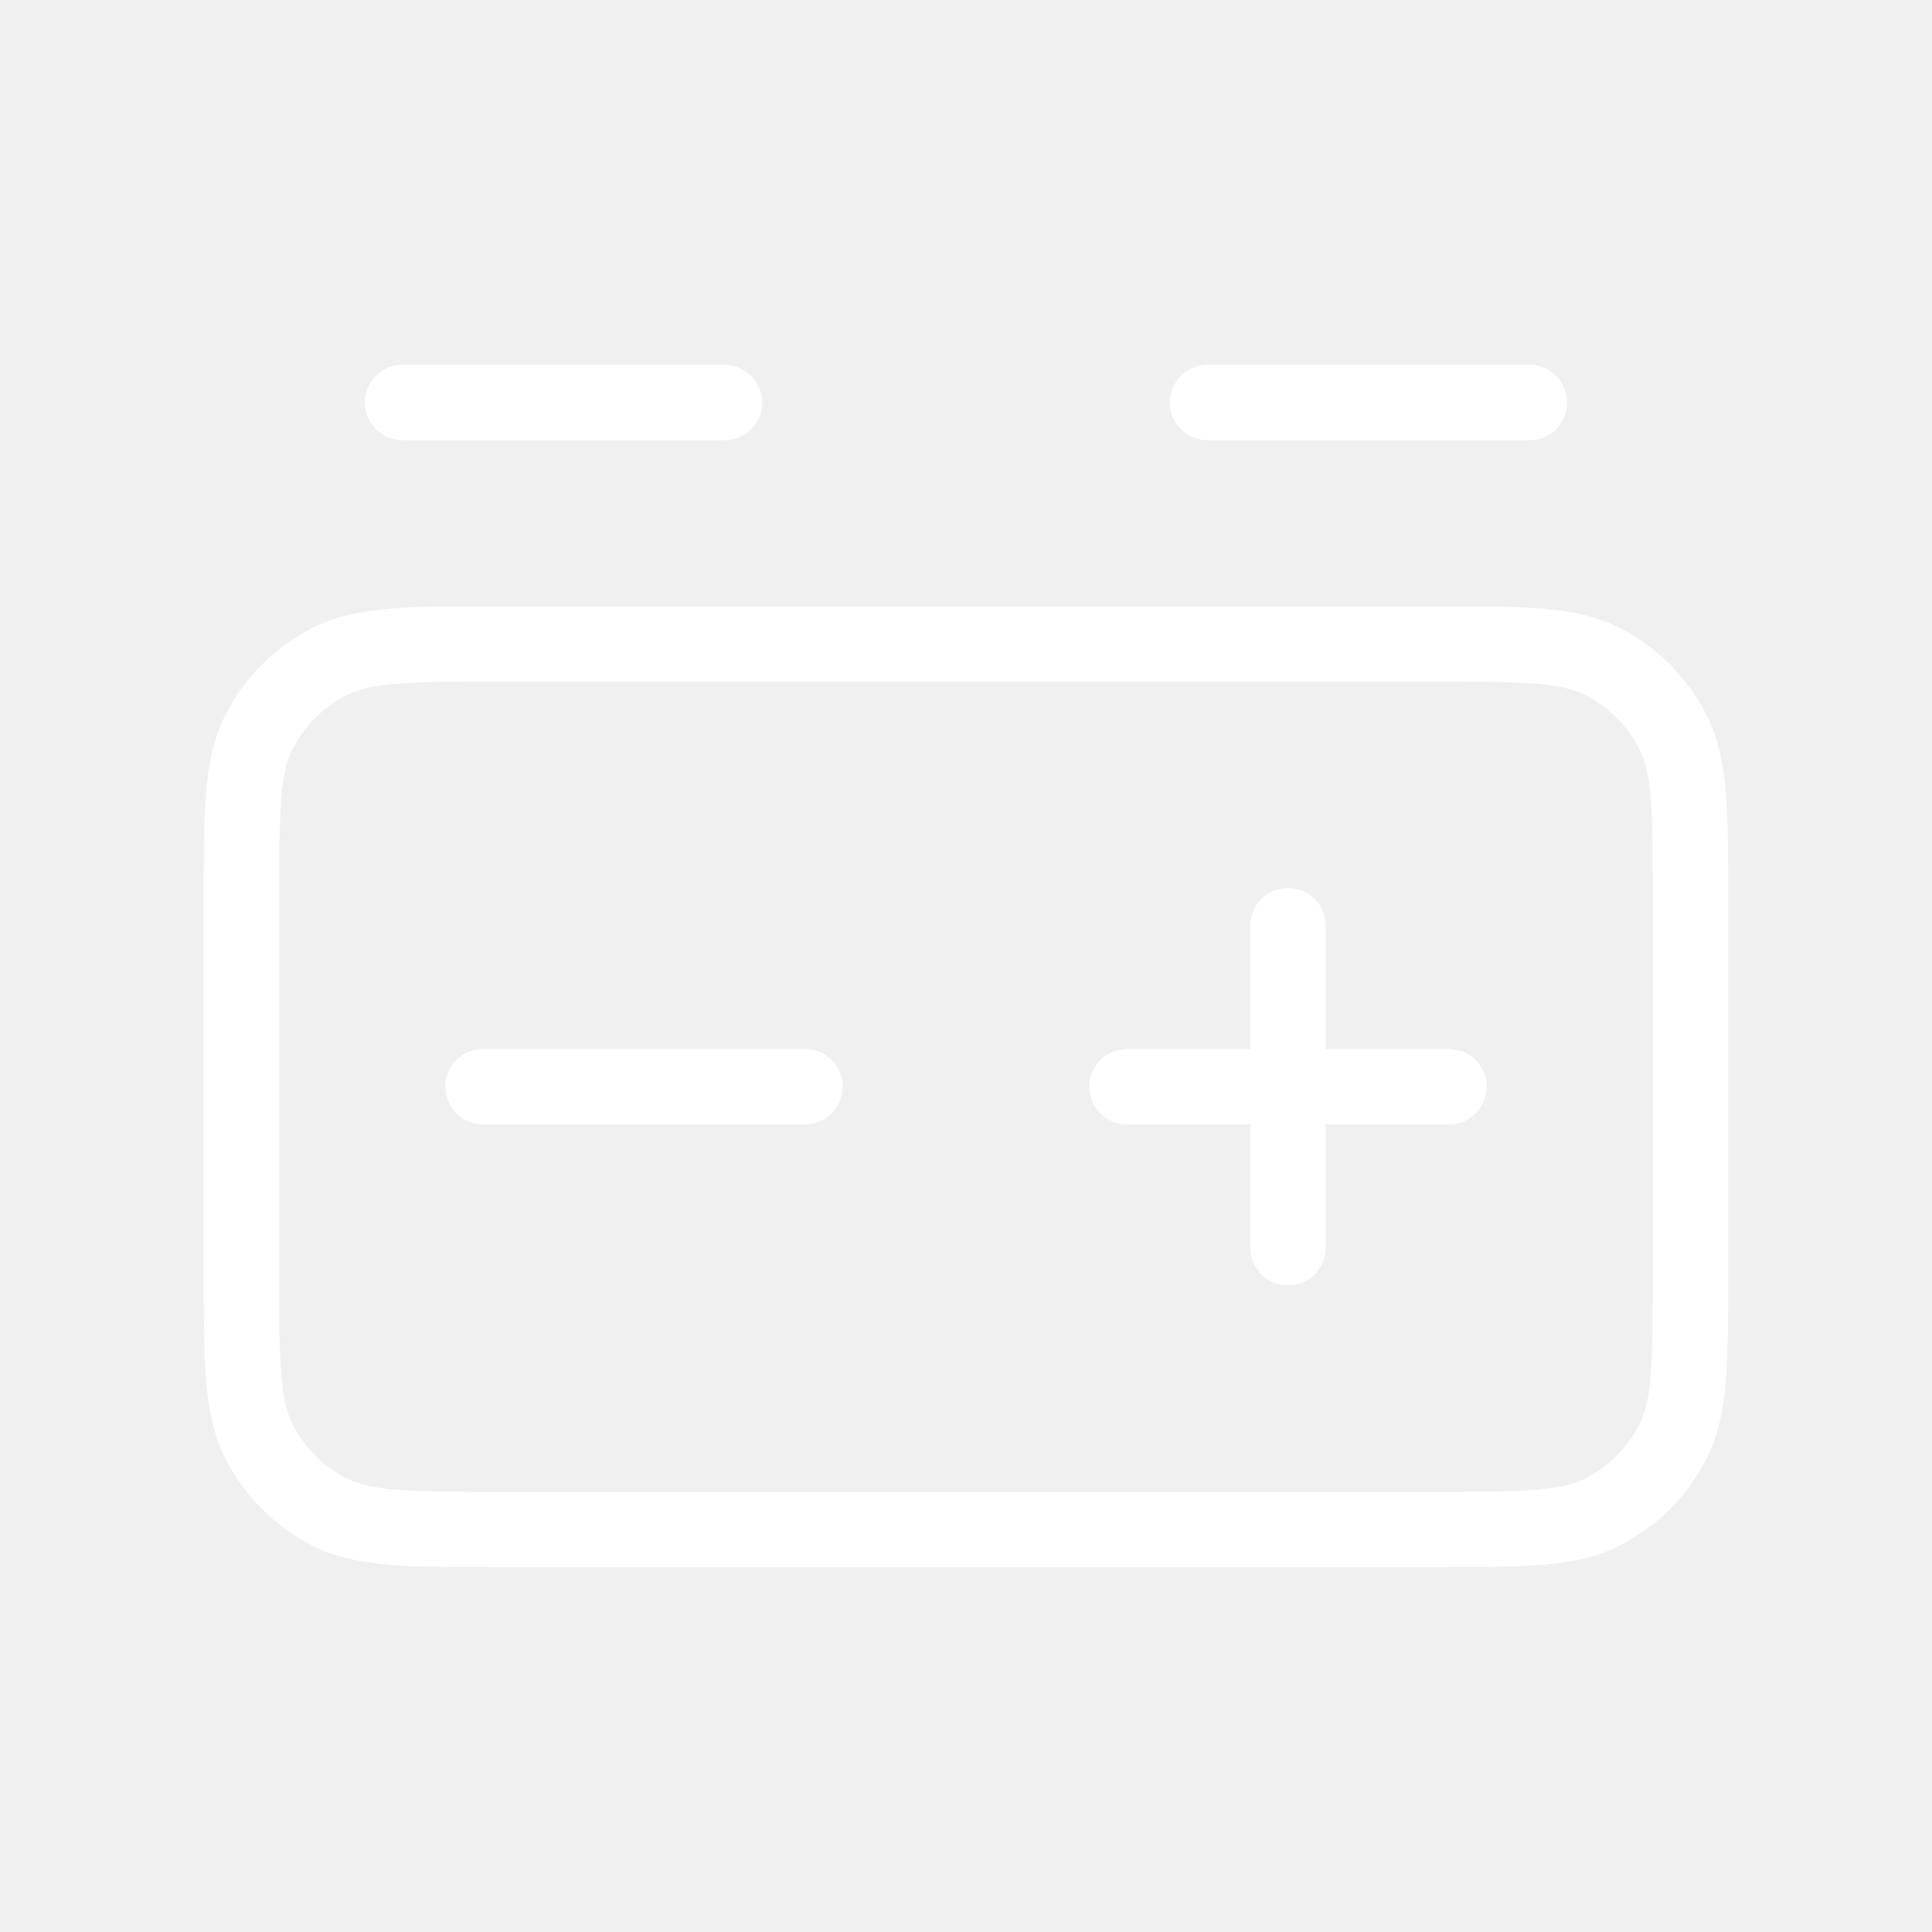
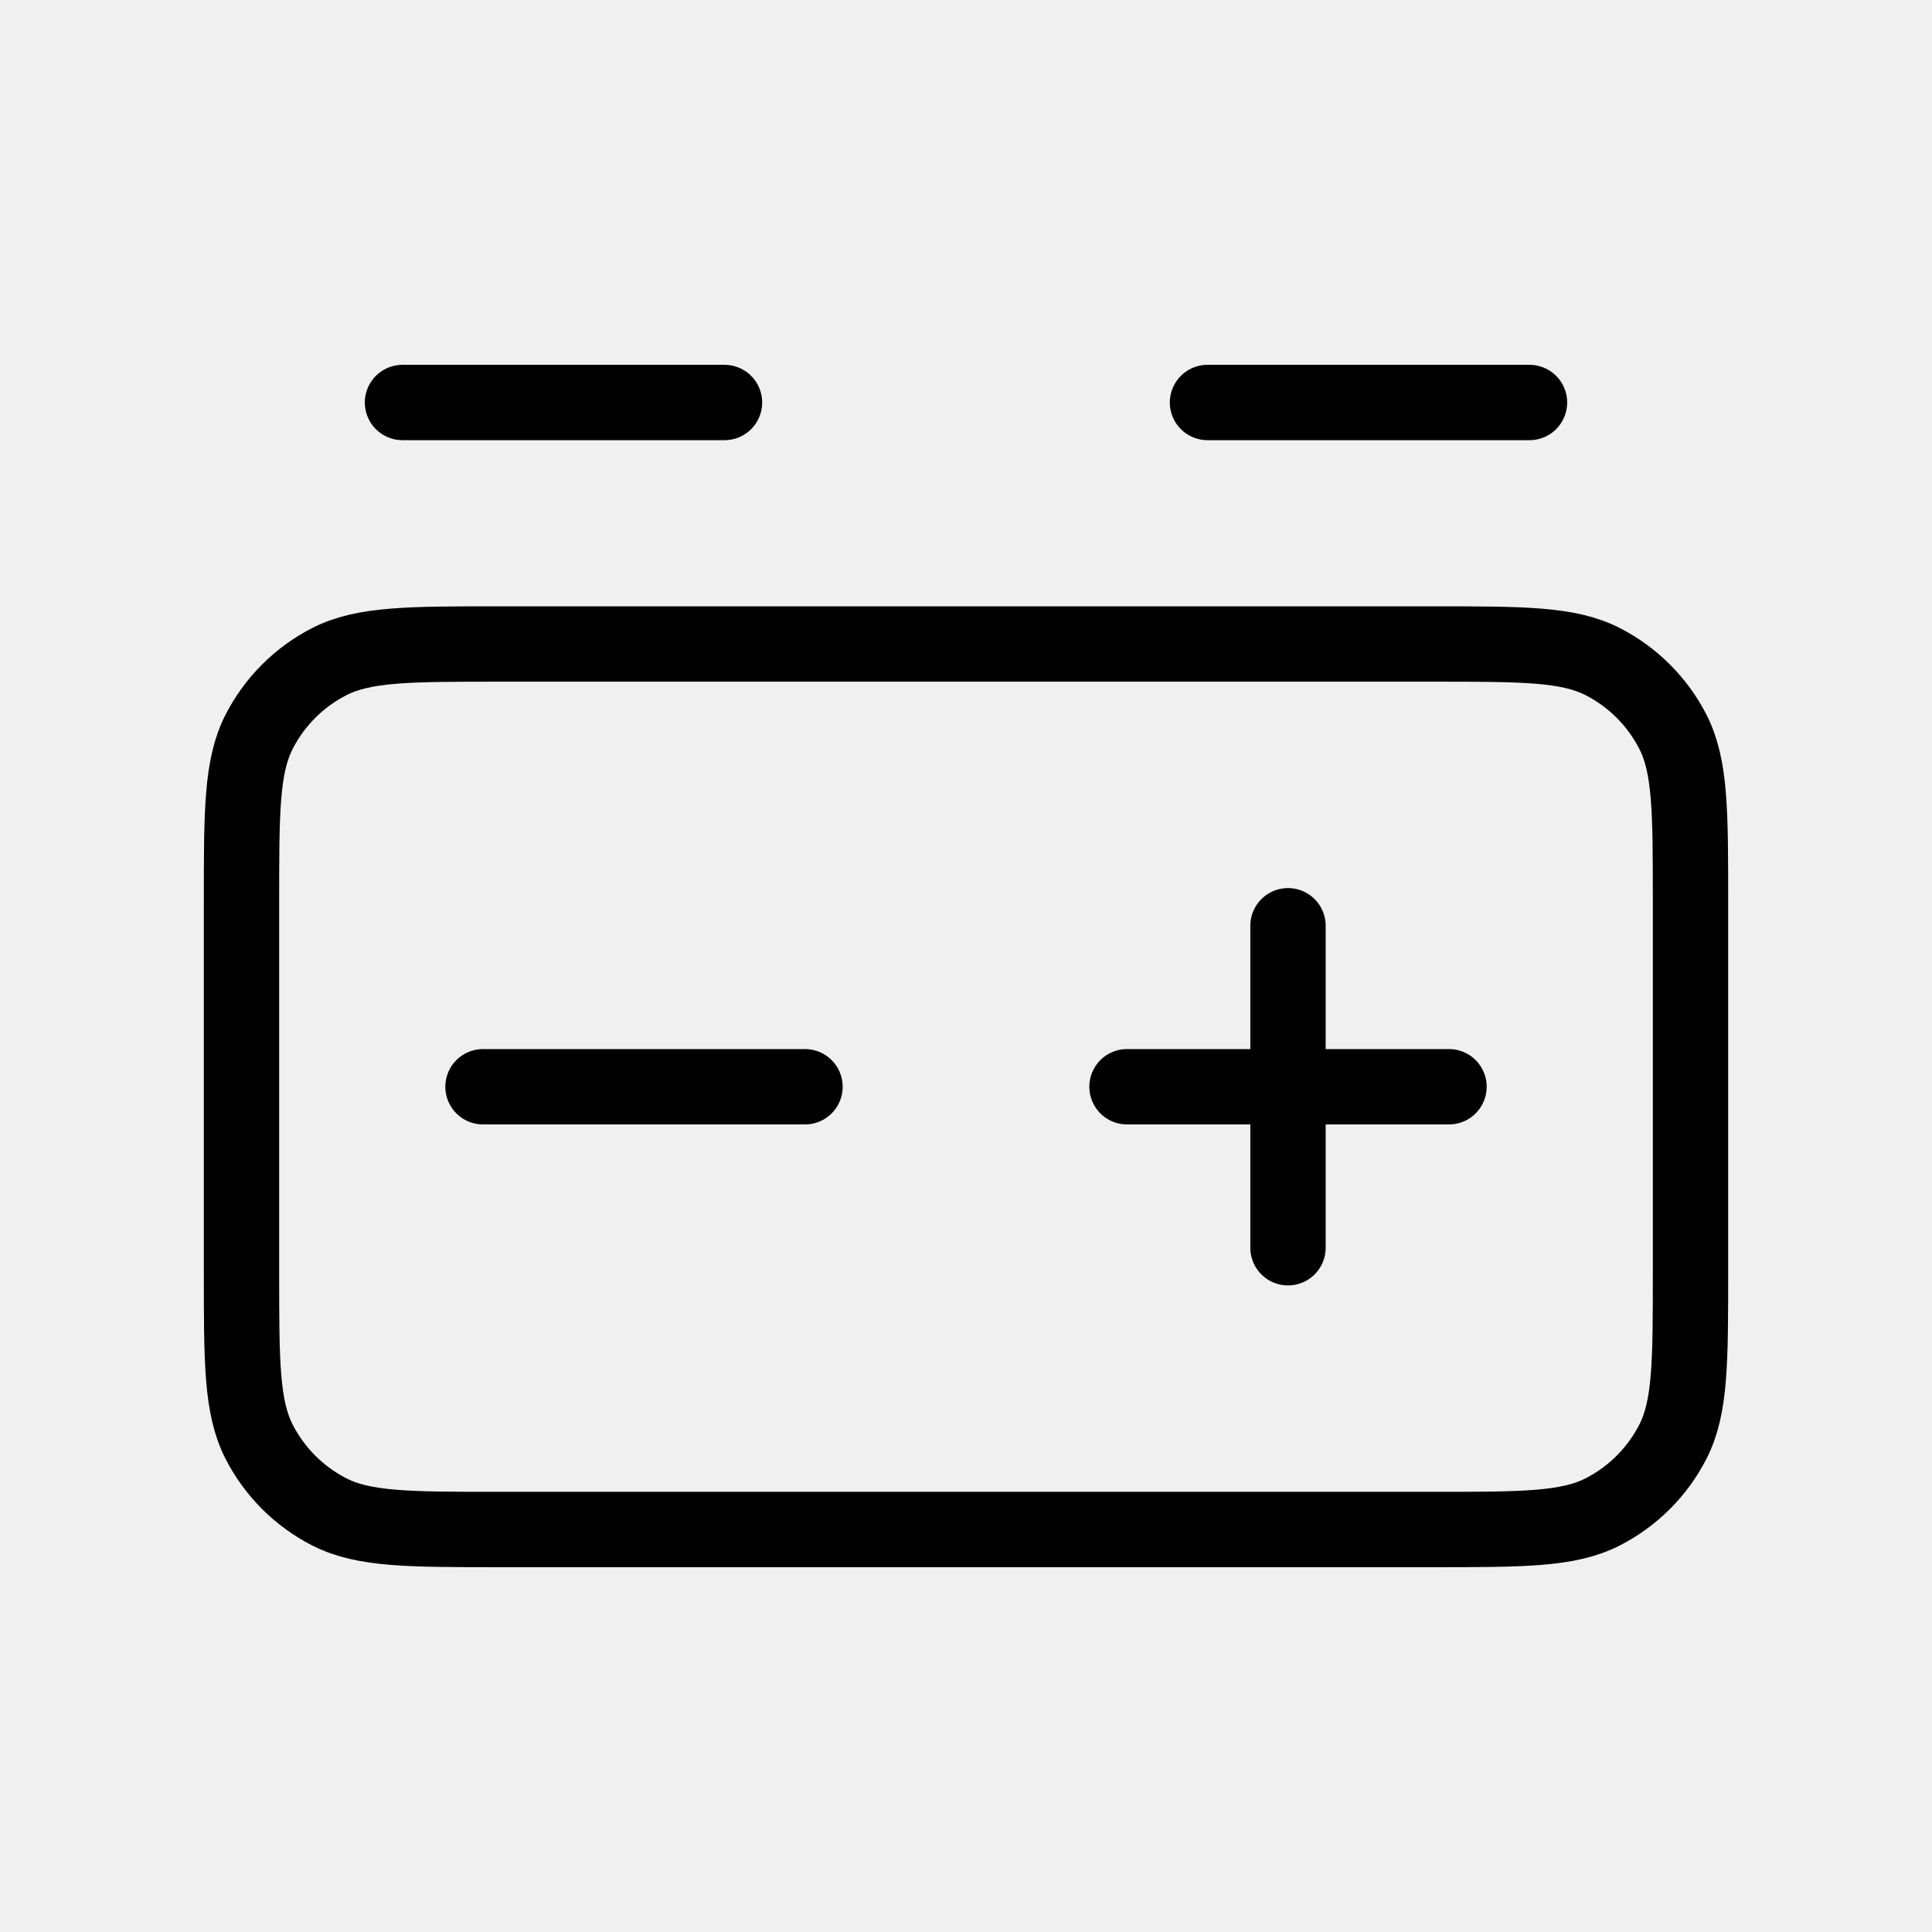
<svg xmlns="http://www.w3.org/2000/svg" viewBox="0 0 24 24" fill="none">
  <g id="SVGRepo_bgCarrier" stroke-width="0" />
  <g id="SVGRepo_tracerCarrier" stroke-linecap="round" stroke-linejoin="round" />
  <g id="SVGRepo_iconCarrier">
-     <path d="M5 5H9M6 13.5H10M15 5H19M14 13.5H18M16 11.5V15.5M6.2 19H17.8C18.92 19 19.48 19 19.908 18.782C20.284 18.59 20.59 18.284 20.782 17.908C21 17.48 21 16.92 21 15.8V11.2C21 10.08 21 9.52 20.782 9.092C20.59 8.716 20.284 8.41 19.908 8.218C19.48 8 18.92 8 17.8 8H6.2C5.08 8 4.52 8 4.092 8.218C3.716 8.41 3.41 8.716 3.218 9.092C3 9.52 3 10.08 3 11.2V15.8C3 16.92 3 17.48 3.218 17.908C3.41 18.284 3.716 18.59 4.092 18.782C4.52 19 5.08 19 6.2 19Z" stroke="#FFFFFF" stroke-width="0.936" stroke-linecap="round" stroke-linejoin="round" />
+     <path d="M5 5H9M6 13.5H10M15 5H19M14 13.5H18M16 11.5V15.5M6.2 19H17.8C18.92 19 19.48 19 19.908 18.782C20.284 18.59 20.59 18.284 20.782 17.908C21 17.48 21 16.92 21 15.8V11.2C21 10.08 21 9.52 20.782 9.092C20.59 8.716 20.284 8.41 19.908 8.218C19.48 8 18.92 8 17.8 8H6.2C5.08 8 4.52 8 4.092 8.218C3.716 8.41 3.41 8.716 3.218 9.092C3 9.52 3 10.08 3 11.2V15.8C3 16.92 3 17.48 3.218 17.908C3.41 18.284 3.716 18.59 4.092 18.782C4.52 19 5.08 19 6.2 19Z" stroke="#000000" stroke-width="0.936" stroke-linecap="round" stroke-linejoin="round" />
  </g>
</svg>
